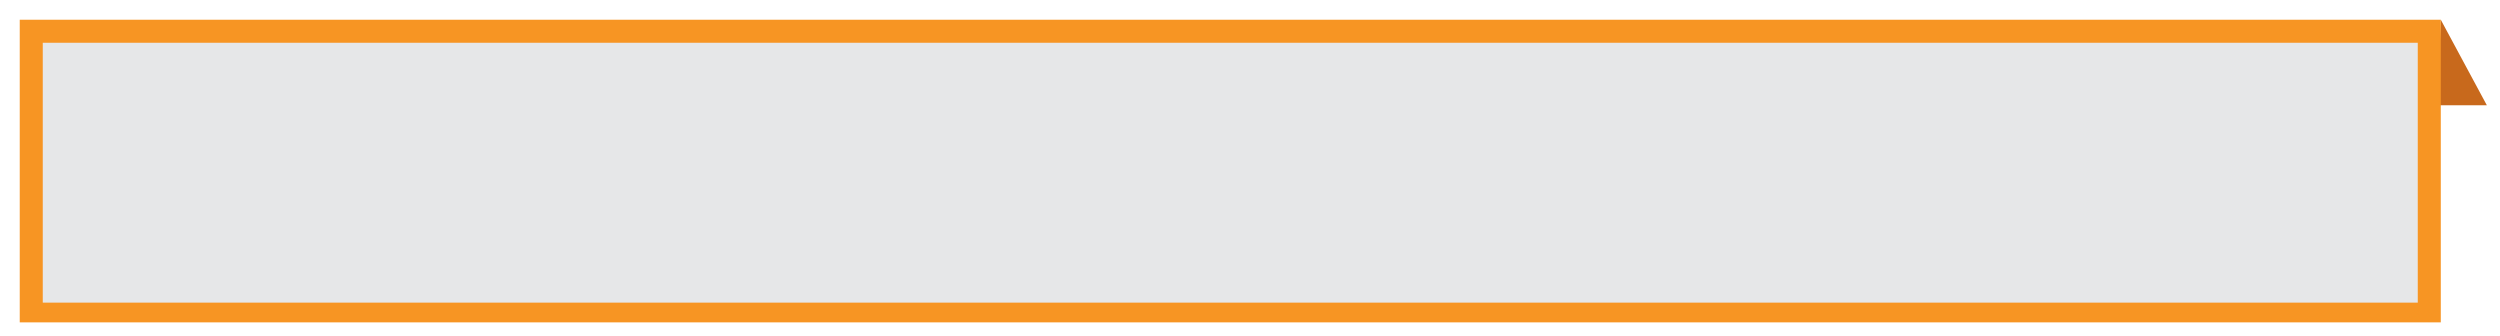
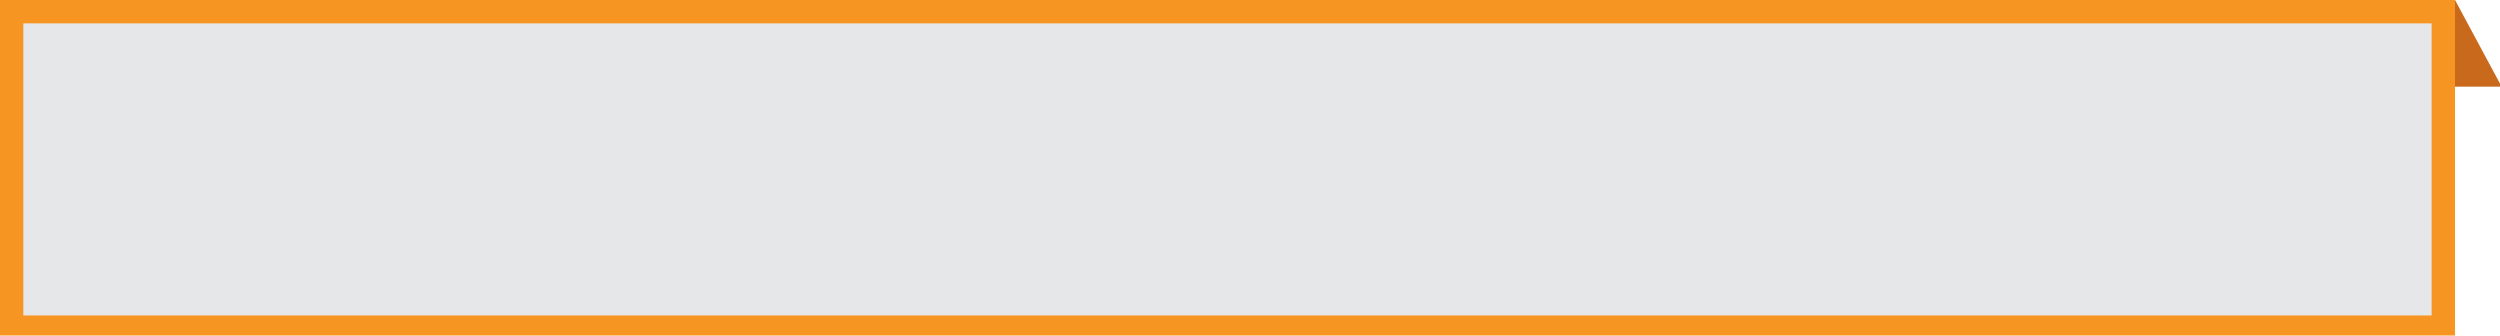
- <svg xmlns="http://www.w3.org/2000/svg" version="1.1" x="0px" y="0px" width="760px" height="102px" viewBox="-6 -6 760 102" enable-background="new -6 -6 760 102" xml:space="preserve">
+ <svg xmlns="http://www.w3.org/2000/svg" version="1.1" x="0px" y="0px" width="760px" height="102px" viewBox="0 0 760 102" enable-background="new 0 0 760 102" xml:space="preserve">
  <defs>
</defs>
-   <polygon fill="#C8691C" points="750,26 736,0 735,26 " />
-   <rect fill="#F79523" width="736" height="92" />
-   <rect x="7" y="7" fill="#E6E7E8" width="722" height="79" />
+   <polygon fill="#C8691C" points="760.497,26.353 746.328,0 745.286,26.353 " />
+   <rect fill="#F79523" width="746.328" height="102" />
+   <rect x="7.093" y="7.102" fill="#E6E7E8" width="732.126" height="88.796" />
</svg>
